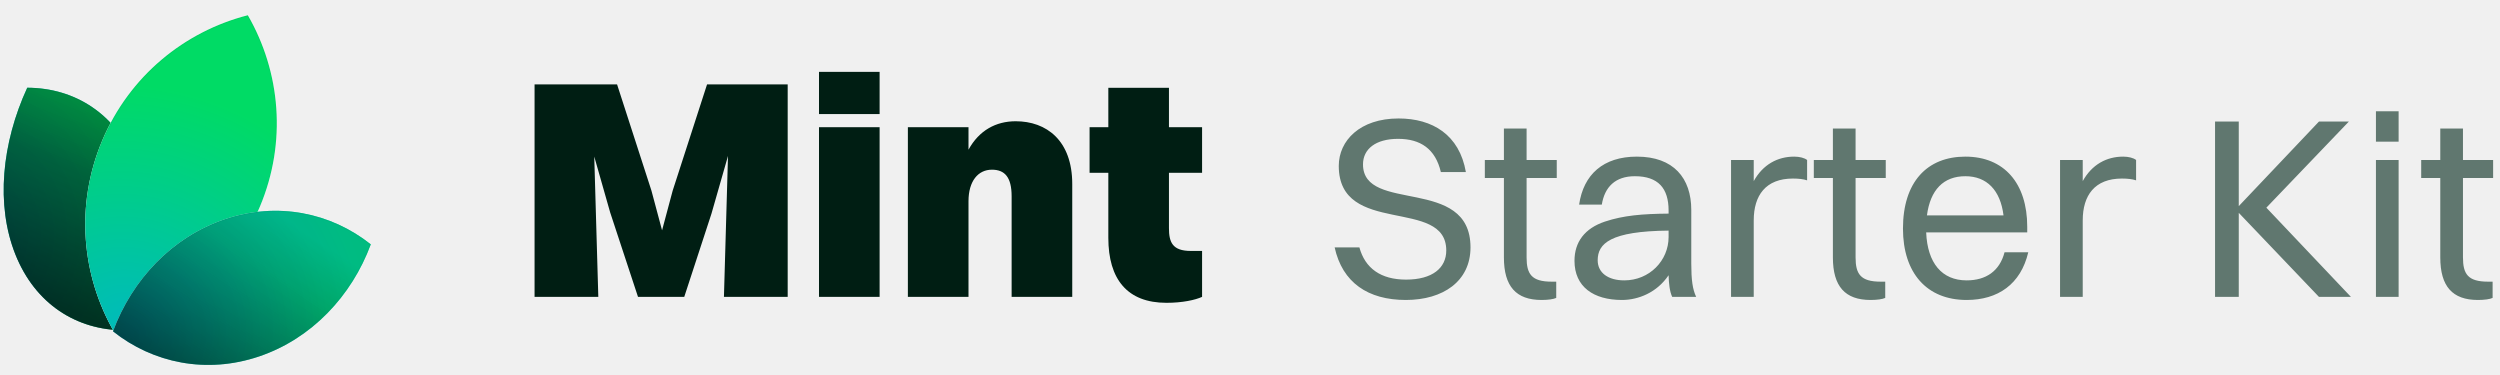
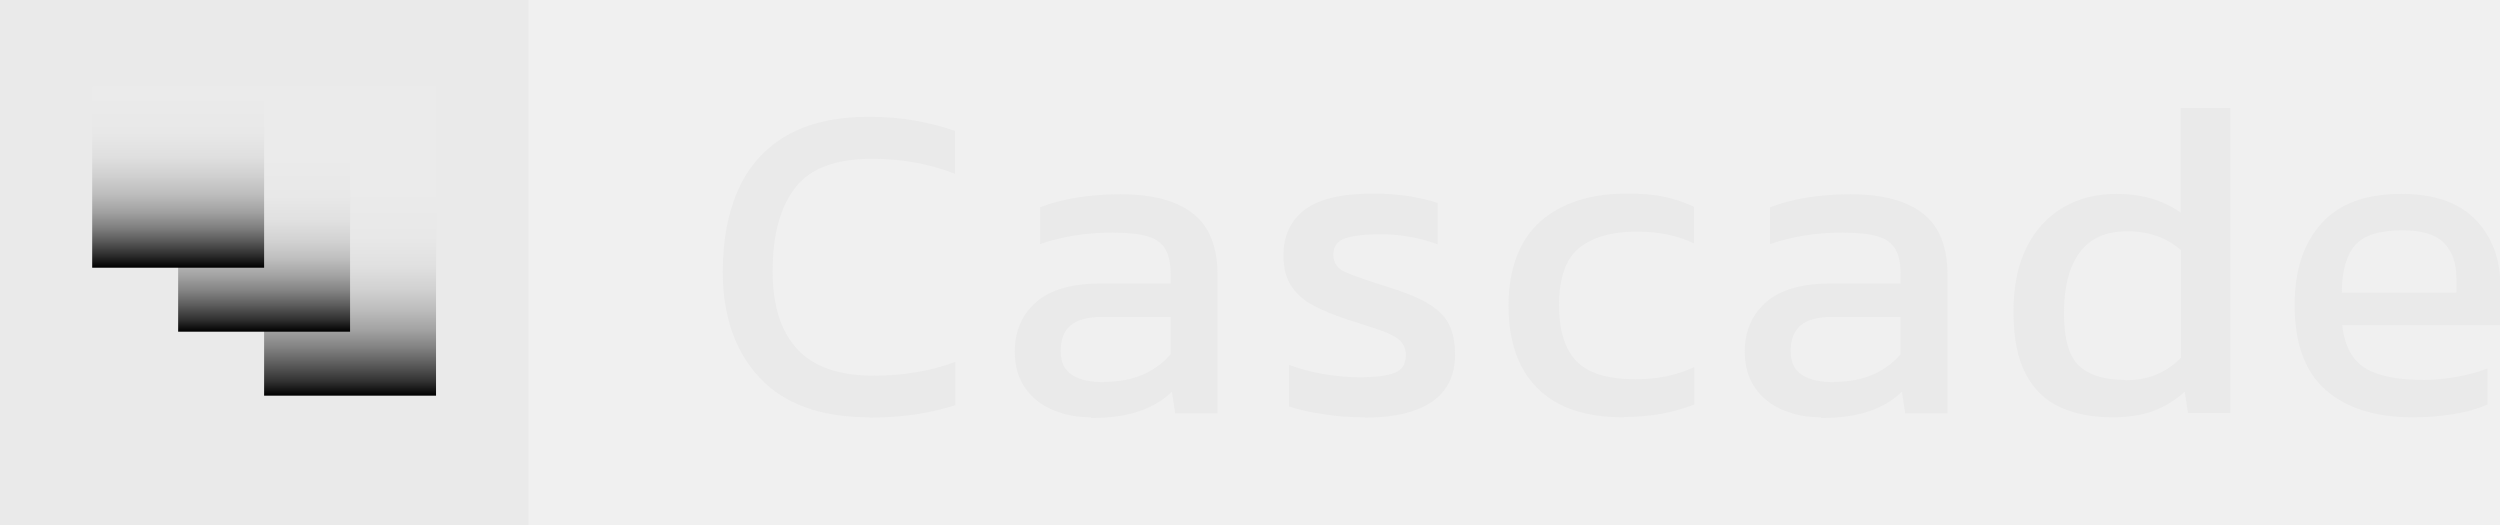
- <svg xmlns="http://www.w3.org/2000/svg" width="160" height="24" viewBox="0 0 160 24" fill="none">
-   <path d="M7.953 21.139C4.896 21.13 2.255 19.458 0.987 16.29C-0.28 13.121 0.109 9.163 1.744 5.615C4.801 5.624 7.442 7.296 8.71 10.465C9.977 13.633 9.588 17.591 7.953 21.139Z" fill="white" />
-   <path d="M7.953 21.139C4.896 21.13 2.255 19.458 0.987 16.29C-0.28 13.121 0.109 9.163 1.744 5.615C4.801 5.624 7.442 7.296 8.71 10.465C9.977 13.633 9.588 17.591 7.953 21.139Z" fill="url(#paint0_radial_115_86)" />
-   <path d="M7.953 21.139C4.896 21.13 2.255 19.458 0.987 16.29C-0.28 13.121 0.109 9.163 1.744 5.615C4.801 5.624 7.442 7.296 8.71 10.465C9.977 13.633 9.588 17.591 7.953 21.139Z" fill="black" fill-opacity="0.5" style="mix-blend-mode:hard-light" />
-   <path d="M7.953 21.139C4.896 21.13 2.255 19.458 0.987 16.29C-0.28 13.121 0.109 9.163 1.744 5.615C4.801 5.624 7.442 7.296 8.71 10.465C9.977 13.633 9.588 17.591 7.953 21.139Z" fill="url(#paint1_linear_115_86)" fill-opacity="0.5" style="mix-blend-mode:hard-light" />
-   <path d="M7.935 21.111C4.897 21.096 2.274 19.431 1.013 16.279C-0.248 13.124 0.136 9.182 1.762 5.643C4.8 5.659 7.423 7.324 8.684 10.476C9.945 13.63 9.561 17.572 7.935 21.111Z" stroke="url(#paint2_linear_115_86)" stroke-opacity="0.05" stroke-width="0.056" />
-   <path d="M7.31 21.257C11.354 20.221 14.884 17.375 16.628 13.236C18.373 9.097 17.945 4.587 15.86 0.976C11.816 2.012 8.287 4.858 6.542 8.998C4.797 13.137 5.225 17.646 7.31 21.257Z" fill="white" />
-   <path d="M7.31 21.257C11.354 20.221 14.884 17.375 16.628 13.236C18.373 9.097 17.945 4.587 15.86 0.976C11.816 2.012 8.287 4.858 6.542 8.998C4.797 13.137 5.225 17.646 7.31 21.257Z" fill="url(#paint3_radial_115_86)" />
-   <path d="M16.602 13.225C14.864 17.349 11.351 20.187 7.324 21.225C5.253 17.624 4.829 13.132 6.568 9.009C8.306 4.885 11.819 2.047 15.846 1.009C17.918 4.61 18.341 9.101 16.602 13.225Z" stroke="url(#paint4_linear_115_86)" stroke-opacity="0.05" stroke-width="0.056" />
-   <path d="M7.234 21.207C9.789 23.237 13.21 23.951 16.577 22.814C19.944 21.677 22.506 18.945 23.73 15.638C21.175 13.608 17.754 12.894 14.387 14.031C11.02 15.168 8.458 17.901 7.234 21.207Z" fill="white" />
-   <path d="M7.234 21.207C9.789 23.237 13.21 23.951 16.577 22.814C19.944 21.677 22.506 18.945 23.73 15.638C21.175 13.608 17.754 12.894 14.387 14.031C11.02 15.168 8.458 17.901 7.234 21.207Z" fill="url(#paint5_radial_115_86)" />
-   <path d="M7.234 21.207C9.789 23.237 13.21 23.951 16.577 22.814C19.944 21.677 22.506 18.945 23.73 15.638C21.175 13.608 17.754 12.894 14.387 14.031C11.02 15.168 8.458 17.901 7.234 21.207Z" fill="black" fill-opacity="0.2" style="mix-blend-mode:hard-light" />
-   <path d="M7.234 21.207C9.789 23.237 13.21 23.951 16.577 22.814C19.944 21.677 22.506 18.945 23.73 15.638C21.175 13.608 17.754 12.894 14.387 14.031C11.02 15.168 8.458 17.901 7.234 21.207Z" fill="url(#paint6_linear_115_86)" fill-opacity="0.5" style="mix-blend-mode:hard-light" />
-   <path d="M16.568 22.787C13.218 23.918 9.814 23.212 7.267 21.198C8.492 17.907 11.044 15.189 14.396 14.058C17.747 12.927 21.15 13.633 23.697 15.648C22.472 18.938 19.92 21.656 16.568 22.787Z" stroke="url(#paint7_linear_115_86)" stroke-opacity="0.05" stroke-width="0.056" />
-   <path d="M34.212 19V5.4H39.492L41.692 12.2L42.372 14.74L43.052 12.2L45.252 5.4H50.412V19H46.332L46.592 9.98L45.532 13.68L43.792 19H40.832L39.052 13.6L38.032 10.02L38.292 19H34.212ZM52.416 7.3V4.6H56.295V7.3H52.416ZM52.416 19V8.14H56.295V19H52.416ZM58.104 19V8.14H61.984V9.58C62.664 8.34 63.744 7.76 65.004 7.76C66.964 7.76 68.624 8.98 68.624 11.78V19H64.744V12.56C64.744 11.34 64.304 10.86 63.484 10.86C62.604 10.86 61.984 11.58 61.984 12.88V19H58.104ZM70.933 15.22V11.06H69.733V8.14H70.933V5.62H74.813V8.14H76.933V11.06H74.813V14.6C74.813 15.5 75.033 16.06 76.213 16.06H76.933V19C76.493 19.2 75.673 19.38 74.653 19.38C72.153 19.38 70.933 17.88 70.933 15.22Z" fill="#001E13" />
-   <path d="M87.232 10.519C87.232 13.687 94.112 11.229 94.112 15.832C94.112 17.994 92.364 19.198 89.971 19.198C87.562 19.198 85.912 18.093 85.417 15.832H87.001C87.364 17.169 88.371 17.895 89.987 17.895C91.671 17.895 92.561 17.152 92.561 16.03C92.561 12.598 85.681 15.155 85.681 10.618C85.681 9.001 87.034 7.582 89.509 7.582C91.671 7.582 93.403 8.621 93.816 11.014H92.215C91.868 9.529 90.912 8.886 89.476 8.886C88.057 8.886 87.232 9.529 87.232 10.519ZM96.25 16.476V11.393H95.029V10.239H96.25V8.226H97.702V10.239H99.632V11.393H97.702V16.476C97.702 17.532 98.015 18.026 99.302 18.026H99.599V19.066C99.434 19.148 99.071 19.198 98.659 19.198C97.025 19.198 96.25 18.323 96.25 16.476ZM102.516 13.093H101.064C101.345 11.162 102.615 10.024 104.76 10.024C107.103 10.024 108.242 11.393 108.242 13.44V16.888C108.242 17.895 108.324 18.521 108.555 19H107.021C106.856 18.654 106.806 18.142 106.79 17.614C106.047 18.72 104.859 19.198 103.803 19.198C101.988 19.198 100.767 18.357 100.767 16.69C100.767 15.486 101.427 14.611 102.714 14.182C103.902 13.786 105.107 13.687 106.79 13.671V13.473C106.79 12.053 106.13 11.278 104.628 11.278C103.374 11.278 102.698 11.971 102.516 13.093ZM102.252 16.657C102.252 17.465 102.929 17.944 103.952 17.944C105.569 17.944 106.79 16.674 106.79 15.172V14.759C103.061 14.793 102.252 15.585 102.252 16.657ZM110.787 19V10.239H112.239V11.591C112.833 10.519 113.774 10.024 114.83 10.024C115.176 10.024 115.49 10.107 115.655 10.239V11.542C115.407 11.46 115.094 11.427 114.747 11.427C112.998 11.427 112.239 12.515 112.239 14.1V19H110.787ZM117.305 16.476V11.393H116.084V10.239H117.305V8.226H118.757V10.239H120.688V11.393H118.757V16.476C118.757 17.532 119.071 18.026 120.358 18.026H120.655V19.066C120.49 19.148 120.127 19.198 119.714 19.198C118.081 19.198 117.305 18.323 117.305 16.476ZM129.809 16.145C129.33 18.192 127.862 19.198 125.865 19.198C123.324 19.198 121.79 17.482 121.79 14.627C121.79 11.658 123.324 10.024 125.783 10.024C128.258 10.024 129.743 11.723 129.743 14.512V14.875H123.275C123.357 16.838 124.281 17.944 125.865 17.944C127.103 17.944 127.977 17.35 128.291 16.145H129.809ZM125.783 11.278C124.38 11.278 123.539 12.152 123.324 13.786H128.225C128.027 12.169 127.152 11.278 125.783 11.278ZM131.843 19V10.239H133.295V11.591C133.889 10.519 134.829 10.024 135.885 10.024C136.232 10.024 136.545 10.107 136.71 10.239V11.542C136.463 11.46 136.149 11.427 135.803 11.427C134.054 11.427 133.295 12.515 133.295 14.1V19H131.843ZM141.763 19V7.78H143.281V13.192L148.413 7.78H150.327L145.047 13.291L150.459 19H148.413L143.281 13.621V19H141.763ZM152.06 9.067V7.12H153.512V9.067H152.06ZM152.06 19V10.239H153.512V19H152.06ZM156.178 16.476V11.393H154.957V10.239H156.178V8.226H157.63V10.239H159.56V11.393H157.63V16.476C157.63 17.532 157.943 18.026 159.23 18.026H159.527V19.066C159.362 19.148 158.999 19.198 158.587 19.198C156.953 19.198 156.178 18.323 156.178 16.476Z" fill="#002719" fill-opacity="0.6" />
+ <svg xmlns="http://www.w3.org/2000/svg" id="Layer_1" data-name="Layer 1" width="76.2" height="16" viewBox="0 0 76.2 16">
  <defs>
-     <radialGradient id="paint0_radial_115_86" cx="0" cy="0" r="1" gradientUnits="userSpaceOnUse" gradientTransform="translate(-3.00503 15.023) rotate(-10.029) scale(17.9572 17.784)">
-       <stop stop-color="#00B0BB" />
-       <stop offset="1" stop-color="#00DB65" />
-     </radialGradient>
-     <linearGradient id="paint1_linear_115_86" x1="7.39" y1="4.813" x2="1.63" y2="18.689" gradientUnits="userSpaceOnUse">
-       <stop stop-color="#18E299" />
-       <stop offset="1" />
+     <style>
+       .cls-1 {
+         fill: url(#linear-gradient);
+       }
+ 
+       .cls-1, .cls-2, .cls-3, .cls-4 {
+         stroke-width: 0px;
+       }
+ 
+       .cls-2 {
+         fill: url(#linear-gradient-2);
+       }
+ 
+       .cls-3 {
+         fill: url(#linear-gradient-3);
+       }
+ 
+       .cls-4 {
+         fill: #eaeaea;
+       }
+     </style>
+     <linearGradient id="linear-gradient" x1="10.68" y1="12.07" x2="10.68" y2="3.29" gradientUnits="userSpaceOnUse">
+       <stop offset="0" stop-color="#000" />
+       <stop offset=".05" stop-color="#313131" />
+       <stop offset=".11" stop-color="#5c5c5c" />
+       <stop offset=".17" stop-color="#838383" />
+       <stop offset=".23" stop-color="#a3a3a3" />
+       <stop offset=".3" stop-color="#bdbdbd" />
+       <stop offset=".37" stop-color="#d1d1d1" />
+       <stop offset=".45" stop-color="#e0e0e0" />
+       <stop offset=".55" stop-color="#e8e8e8" />
+       <stop offset=".72" stop-color="#ebebeb" />
    </linearGradient>
-     <linearGradient id="paint2_linear_115_86" x1="7.948" y1="8.016" x2="1.761" y2="18.746" gradientUnits="userSpaceOnUse">
-       <stop />
-       <stop offset="1" stop-opacity="0" />
+     <linearGradient id="linear-gradient-2" x1="8.05" y1="10.11" x2="8.05" y2="4.76" gradientUnits="userSpaceOnUse">
+       <stop offset="0" stop-color="#000" />
+       <stop offset=".07" stop-color="#313131" />
+       <stop offset=".15" stop-color="#5c5c5c" />
+       <stop offset=".23" stop-color="#828282" />
+       <stop offset=".32" stop-color="#a3a3a3" />
+       <stop offset=".41" stop-color="#bdbdbd" />
+       <stop offset=".51" stop-color="#d1d1d1" />
+       <stop offset=".63" stop-color="#e0e0e0" />
+       <stop offset=".77" stop-color="#e8e8e8" />
+       <stop offset="1" stop-color="#ebebeb" />
    </linearGradient>
-     <radialGradient id="paint3_radial_115_86" cx="0" cy="0" r="1" gradientUnits="userSpaceOnUse" gradientTransform="translate(8.11404 20.8822) rotate(-75.7542) scale(21.6246 23.7772)">
-       <stop stop-color="#00BBBB" />
-       <stop offset="0.713" stop-color="#00DB65" />
-     </radialGradient>
-     <linearGradient id="paint4_linear_115_86" x1="7.602" y1="5.871" x2="15.556" y2="16.372" gradientUnits="userSpaceOnUse">
-       <stop />
-       <stop offset="1" stop-opacity="0" />
-     </linearGradient>
-     <radialGradient id="paint5_radial_115_86" cx="0" cy="0" r="1" gradientUnits="userSpaceOnUse" gradientTransform="translate(7.84537 21.5181) rotate(-20.3525) scale(18.5603 17.32)">
-       <stop stop-color="#00B0BB" />
-       <stop offset="1" stop-color="#00DB65" />
-     </radialGradient>
-     <linearGradient id="paint6_linear_115_86" x1="16.808" y1="13.007" x2="10.041" y2="22.994" gradientUnits="userSpaceOnUse">
-       <stop stop-color="#00B1BC" />
-       <stop offset="1" />
-     </linearGradient>
-     <linearGradient id="paint7_linear_115_86" x1="16.808" y1="13.007" x2="14.169" y2="23.841" gradientUnits="userSpaceOnUse">
-       <stop />
-       <stop offset="1" stop-opacity="0" />
+     <linearGradient id="linear-gradient-3" x1="5.43" y1="8.16" x2="5.43" y2="2.89" gradientUnits="userSpaceOnUse">
+       <stop offset="0" stop-color="#000" />
+       <stop offset=".07" stop-color="#2c2c2c" />
+       <stop offset=".15" stop-color="#585858" />
+       <stop offset=".23" stop-color="#7f7f7f" />
+       <stop offset=".32" stop-color="#a1a1a1" />
+       <stop offset=".42" stop-color="#bcbcbc" />
+       <stop offset=".53" stop-color="#d0d0d0" />
+       <stop offset=".64" stop-color="#dfdfdf" />
+       <stop offset=".78" stop-color="#e8e8e8" />
+       <stop offset="1" stop-color="#ebebeb" />
    </linearGradient>
  </defs>
+   <rect class="cls-4" width="16.11" height="16" />
+   <rect class="cls-1" x="8.05" y="2.63" width="5.24" height="9.43" />
+   <rect class="cls-2" x="5.43" y="2.63" width="5.24" height="7.48" />
+   <rect class="cls-3" x="2.81" y="2.63" width="5.24" height="5.53" />
+   <g>
+     <path class="cls-4" d="M26.5,12.72c-1.47,0-2.59-.4-3.34-1.2-.75-.8-1.13-1.88-1.13-3.24,0-.97.16-1.81.48-2.52.32-.7.81-1.25,1.47-1.63.66-.38,1.5-.57,2.51-.57.52,0,.99.04,1.42.12.43.08.83.18,1.2.31v1.31c-.37-.15-.77-.26-1.19-.34-.42-.08-.86-.12-1.33-.12-1.11,0-1.9.29-2.35.88-.46.59-.69,1.44-.69,2.55,0,1.04.25,1.83.75,2.37.5.54,1.27.81,2.32.81.42,0,.85-.03,1.28-.1.43-.07.84-.18,1.22-.32v1.32c-.37.12-.77.21-1.2.28-.43.06-.91.1-1.42.1Z" />
+     <path class="cls-4" d="M33.26,12.72c-.42,0-.8-.07-1.16-.22-.36-.15-.64-.37-.85-.67-.21-.3-.32-.67-.32-1.11,0-.63.22-1.13.65-1.51s1.09-.57,1.99-.57h2.11v-.29c0-.31-.05-.56-.15-.74-.1-.18-.27-.32-.53-.4-.25-.08-.63-.12-1.12-.12-.78,0-1.51.12-2.18.35v-1.12c.3-.12.66-.22,1.08-.29s.88-.11,1.37-.11c.96,0,1.7.19,2.2.58.51.39.76,1.02.76,1.89v4.21h-1.29l-.1-.66c-.27.26-.6.46-.99.59-.39.14-.89.21-1.48.21ZM33.66,11.64c.45,0,.85-.08,1.19-.23.34-.15.61-.36.83-.61v-1.14h-2.08c-.45,0-.77.09-.97.26-.2.17-.3.43-.3.78s.12.58.35.73c.23.15.56.22.99.22Z" />
+     <path class="cls-4" d="M41.61,12.72c-.45,0-.89-.03-1.3-.1-.41-.06-.75-.14-1.02-.23v-1.27c.31.12.66.21,1.04.28.38.06.74.1,1.08.1.52,0,.89-.05,1.11-.14.22-.09.33-.27.33-.54,0-.19-.07-.34-.2-.46-.13-.11-.33-.21-.6-.3s-.6-.2-1.01-.33c-.39-.13-.73-.27-1.01-.42-.29-.15-.51-.35-.67-.59s-.24-.55-.24-.94c0-.6.22-1.06.65-1.39.44-.33,1.13-.49,2.1-.49.38,0,.74.03,1.08.08.34.06.63.12.87.21v1.26c-.26-.1-.54-.18-.85-.23-.31-.06-.6-.08-.87-.08-.48,0-.84.04-1.09.12-.25.08-.37.25-.37.5s.13.44.38.54c.25.11.66.25,1.23.43.52.16.93.32,1.24.5s.53.38.66.63c.13.24.2.56.2.95,0,.64-.24,1.12-.71,1.44s-1.16.48-2.05.48Z" />
+     <path class="cls-4" d="M49.49,12.72c-1.16,0-2.03-.29-2.62-.88-.59-.58-.89-1.43-.89-2.53s.33-2,.98-2.57c.65-.56,1.52-.84,2.62-.84.45,0,.84.03,1.15.1.31.06.61.17.9.3v1.12c-.48-.24-1.06-.36-1.75-.36-.76,0-1.34.17-1.75.5-.41.34-.61.92-.61,1.74,0,.78.18,1.35.54,1.72.36.36.96.54,1.79.54.66,0,1.25-.12,1.79-.37v1.14c-.31.12-.63.21-.98.28-.35.06-.73.1-1.16.1Z" />
+     <path class="cls-4" d="M55.51,12.72c-.42,0-.8-.07-1.16-.22-.36-.15-.64-.37-.85-.67-.21-.3-.32-.67-.32-1.11,0-.63.22-1.13.65-1.51s1.09-.57,1.99-.57h2.11v-.29c0-.31-.05-.56-.15-.74-.1-.18-.27-.32-.53-.4-.25-.08-.63-.12-1.12-.12-.78,0-1.51.12-2.18.35v-1.12c.3-.12.66-.22,1.08-.29s.88-.11,1.37-.11c.96,0,1.7.19,2.2.58.51.39.76,1.02.76,1.89v4.21h-1.29l-.1-.66c-.27.26-.6.46-.99.59-.39.14-.89.21-1.48.21ZM55.91,11.64c.45,0,.85-.08,1.19-.23.34-.15.61-.36.83-.61v-1.14h-2.08c-.45,0-.77.09-.97.26-.2.17-.3.43-.3.78s.12.58.35.73c.23.15.56.22.99.22Z" />
+     <path class="cls-4" d="M64.38,12.72c-.59,0-1.12-.1-1.57-.3s-.81-.54-1.06-1.01-.38-1.1-.38-1.89.13-1.44.4-1.98c.27-.54.64-.94,1.12-1.22.48-.28,1.02-.41,1.62-.41.4,0,.75.05,1.06.14.31.09.61.23.9.43v-3.19h1.51v9.3h-1.29l-.1-.65c-.3.27-.62.46-.97.59-.35.13-.77.19-1.25.19ZM64.79,11.59c.68,0,1.24-.23,1.69-.69v-3.27c-.44-.39-.98-.58-1.64-.58s-1.12.21-1.44.63c-.32.42-.49,1.04-.49,1.85s.15,1.32.45,1.61c.3.29.78.44,1.42.44Z" />
+     <path class="cls-4" d="M73.55,12.72c-1.15,0-2.04-.28-2.67-.84-.63-.56-.94-1.42-.94-2.58,0-1.05.27-1.88.81-2.48.54-.61,1.35-.91,2.44-.91,1,0,1.75.26,2.26.78.5.52.76,1.19.76,2.01v1.21h-4.82c.07.63.31,1.07.7,1.31s.98.36,1.78.36c.33,0,.67-.03,1.03-.1.35-.06.66-.15.92-.25v1.1c-.3.13-.64.23-1.02.29-.38.06-.79.1-1.23.1ZM71.38,8.92h3.49v-.46c0-.45-.13-.8-.38-1.06-.25-.25-.67-.38-1.26-.38-.7,0-1.19.15-1.45.46-.26.3-.4.78-.4,1.43Z" />
+   </g>
</svg>
